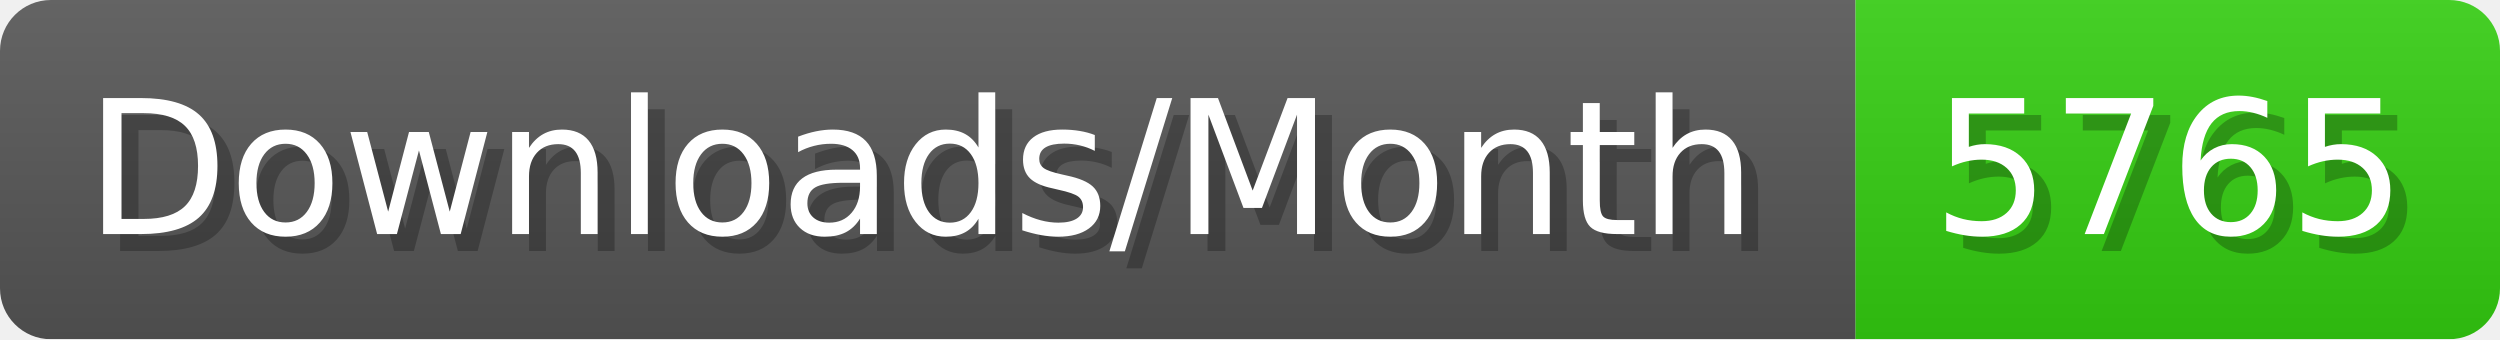
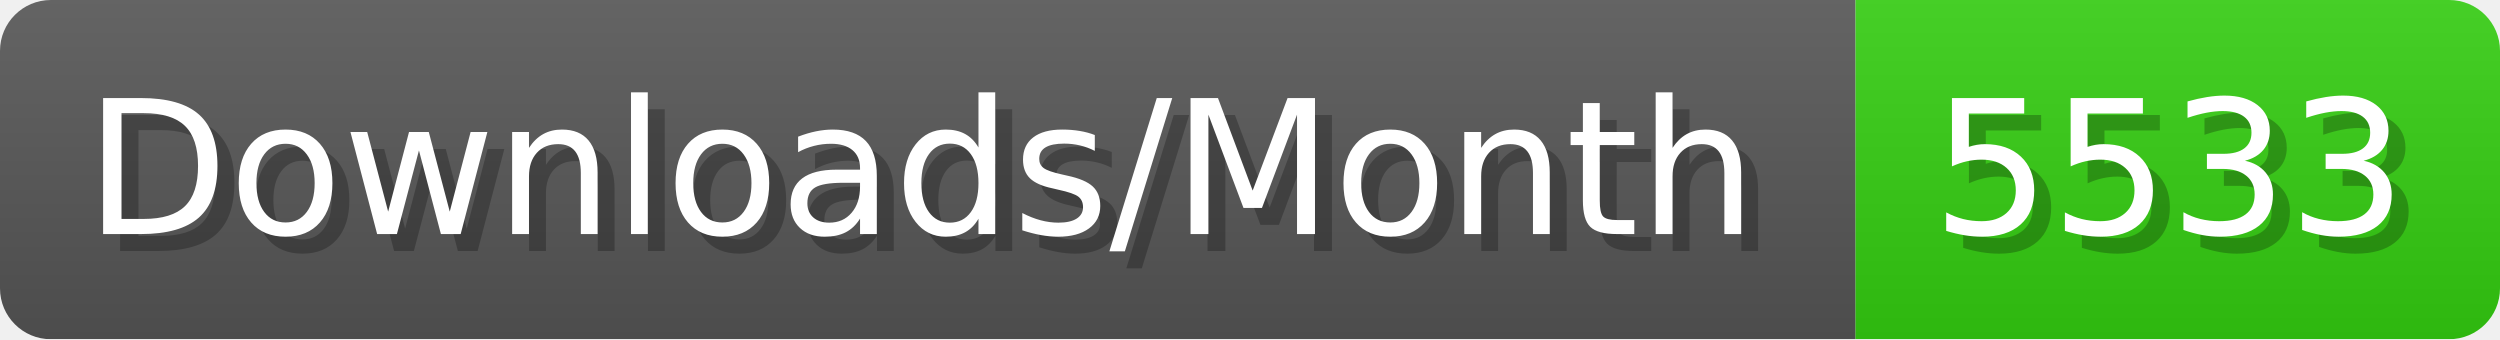
- <svg xmlns="http://www.w3.org/2000/svg" width="147.4" height="20" viewBox="0 0 1474 200" role="img" aria-label="Downloads/Month: 5765">
+ <svg xmlns="http://www.w3.org/2000/svg" width="147.4" height="20" viewBox="0 0 1474 200" role="img" aria-label="Downloads/Month: 5533">
  <linearGradient id="YlXUI" x2="0" y2="100%">
    <stop offset="0" stop-opacity=".1" stop-color="#EEE" />
    <stop offset="1" stop-opacity=".1" />
  </linearGradient>
  <mask id="JHhop">
    <rect width="1474" height="200" rx="30" fill="#FFF" />
  </mask>
  <g mask="url(#JHhop)">
    <rect width="1094" height="200" fill="#555" />
    <rect width="380" height="200" fill="#3C1" x="1094" />
    <rect width="1474" height="200" fill="url(#YlXUI)" />
  </g>
  <g aria-hidden="true" fill="#fff" text-anchor="start" font-family="Verdana,DejaVu Sans,sans-serif" font-size="110">
    <text x="60" y="148" textLength="994" fill="#000" opacity="0.25">Downloads/Month</text>
    <text x="50" y="138" textLength="994">Downloads/Month</text>
-     <text x="1149" y="148" textLength="280" fill="#000" opacity="0.25">5765</text>
-     <text x="1139" y="138" textLength="280">5765</text>
+     <text x="1149" y="148" textLength="280" fill="#000" opacity="0.25">5533</text>
+     <text x="1139" y="138" textLength="280">5533</text>
  </g>
</svg>
